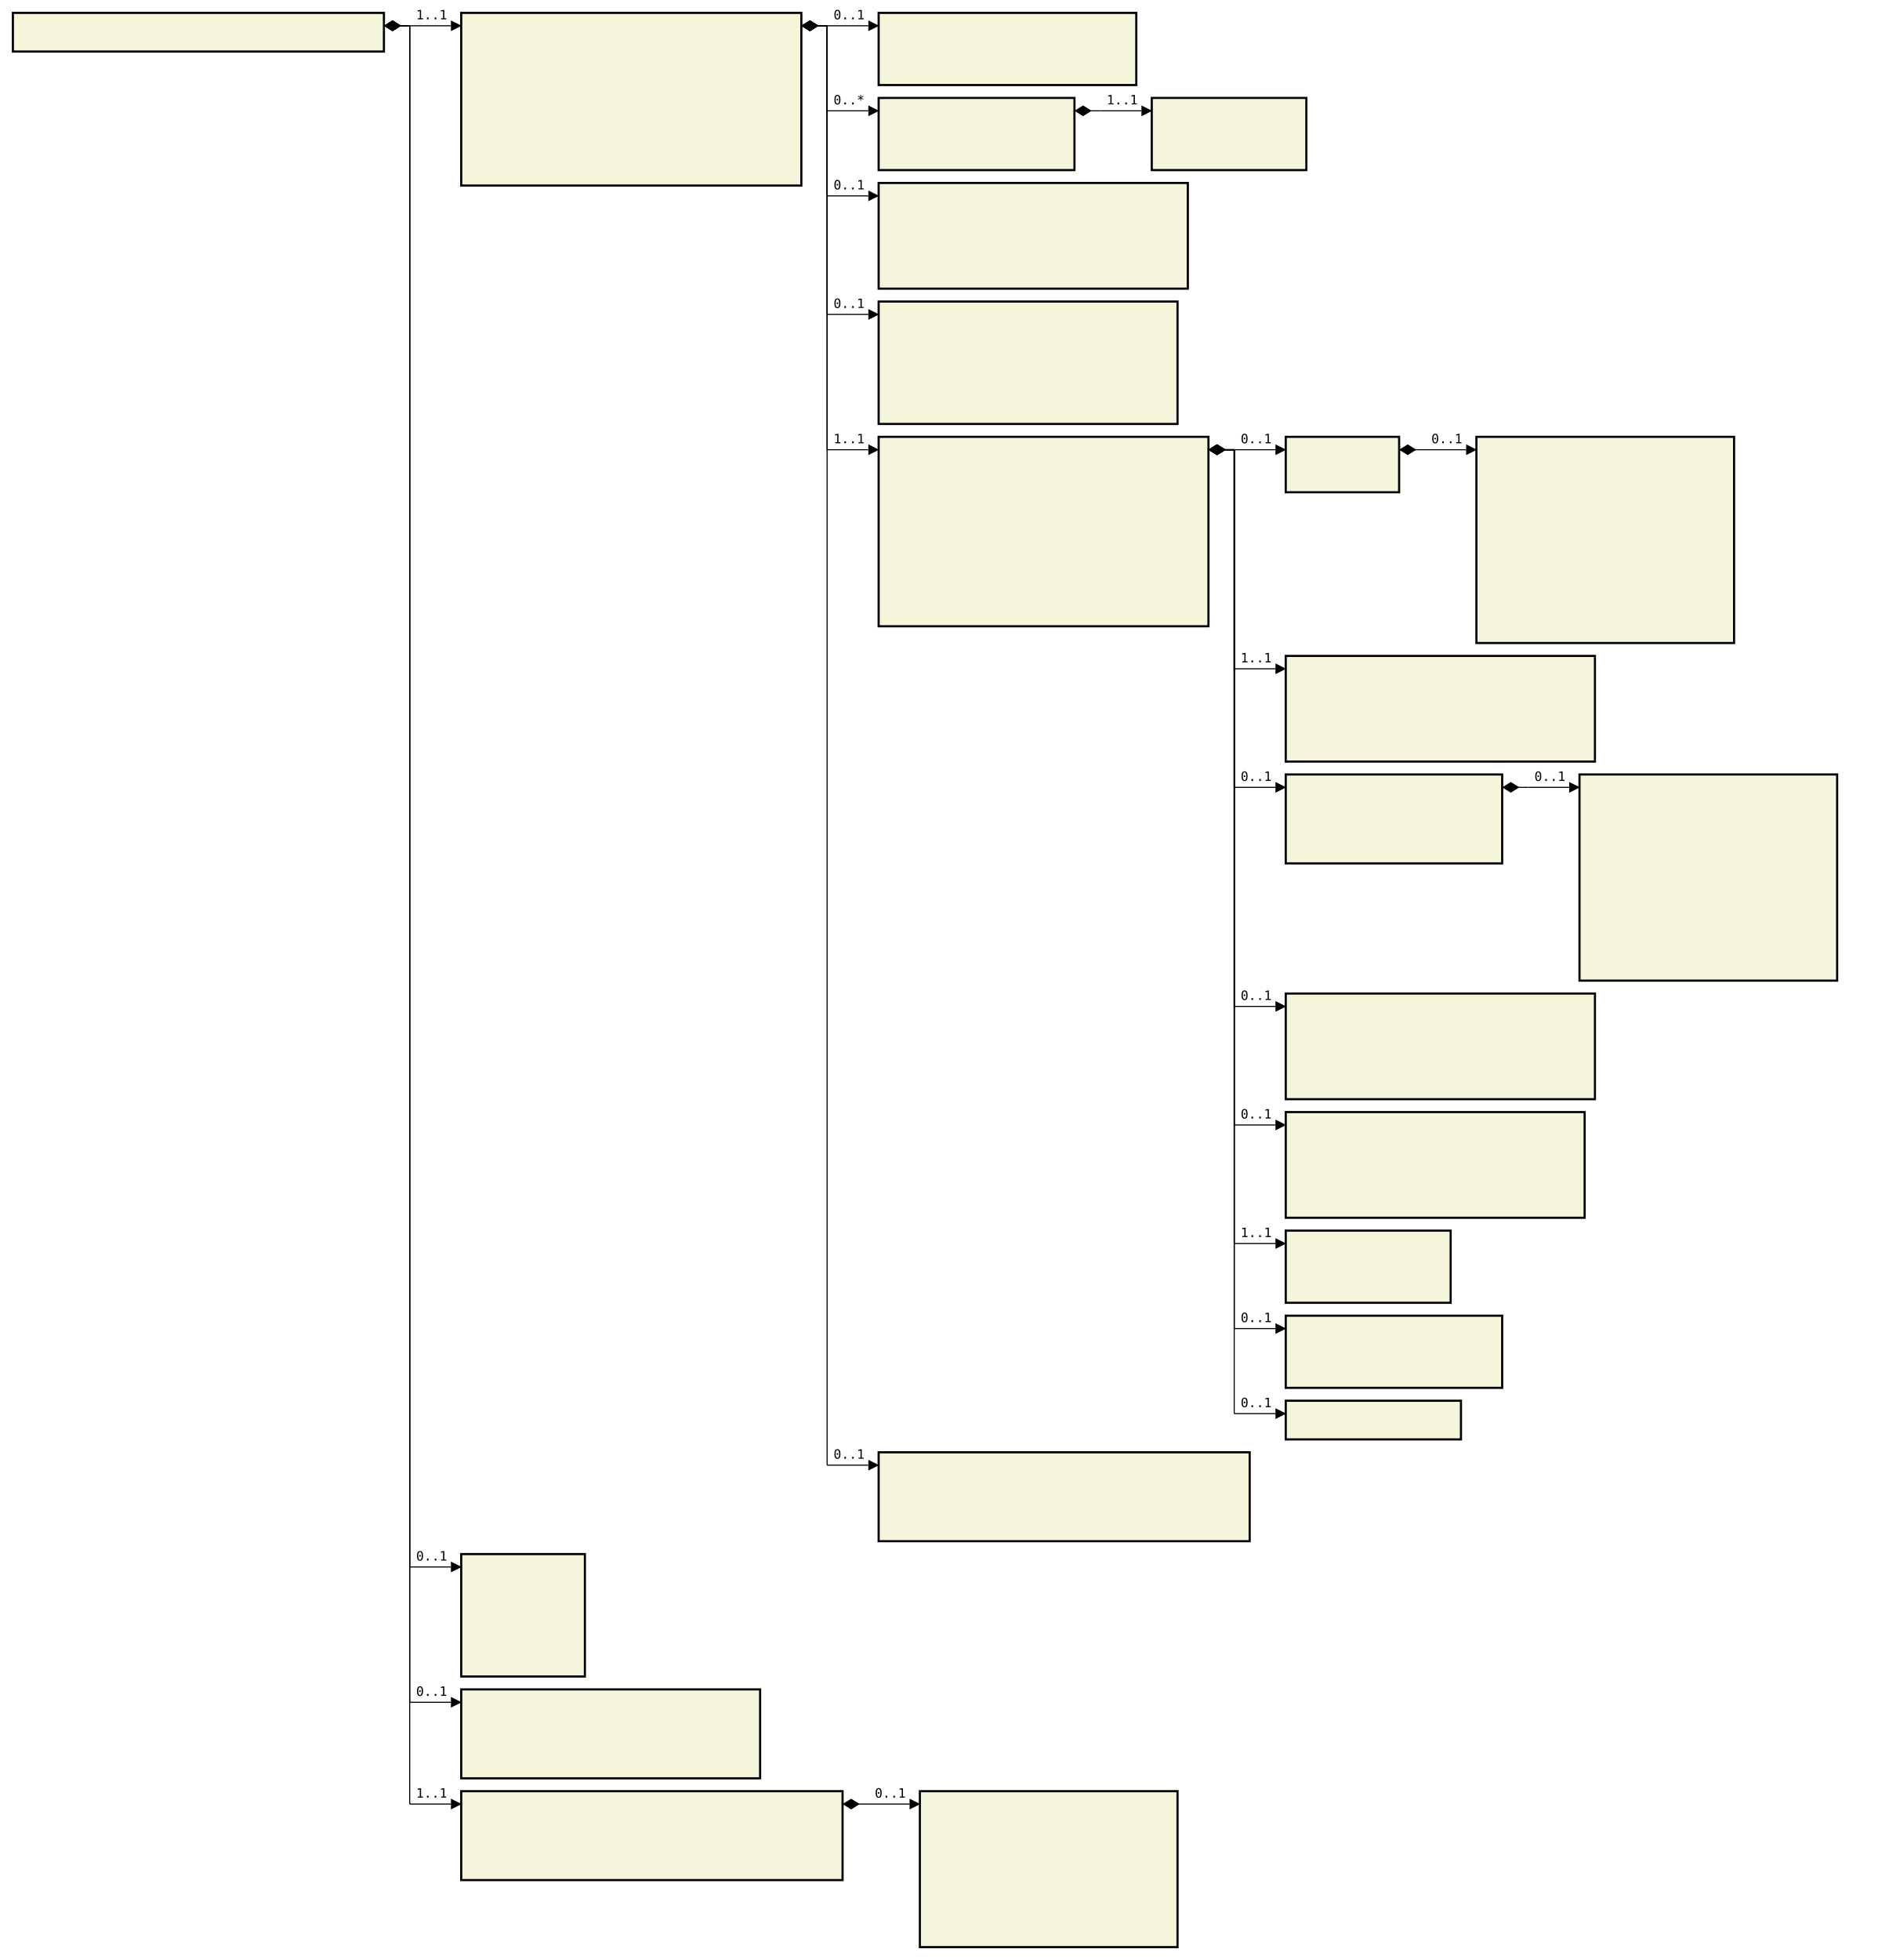
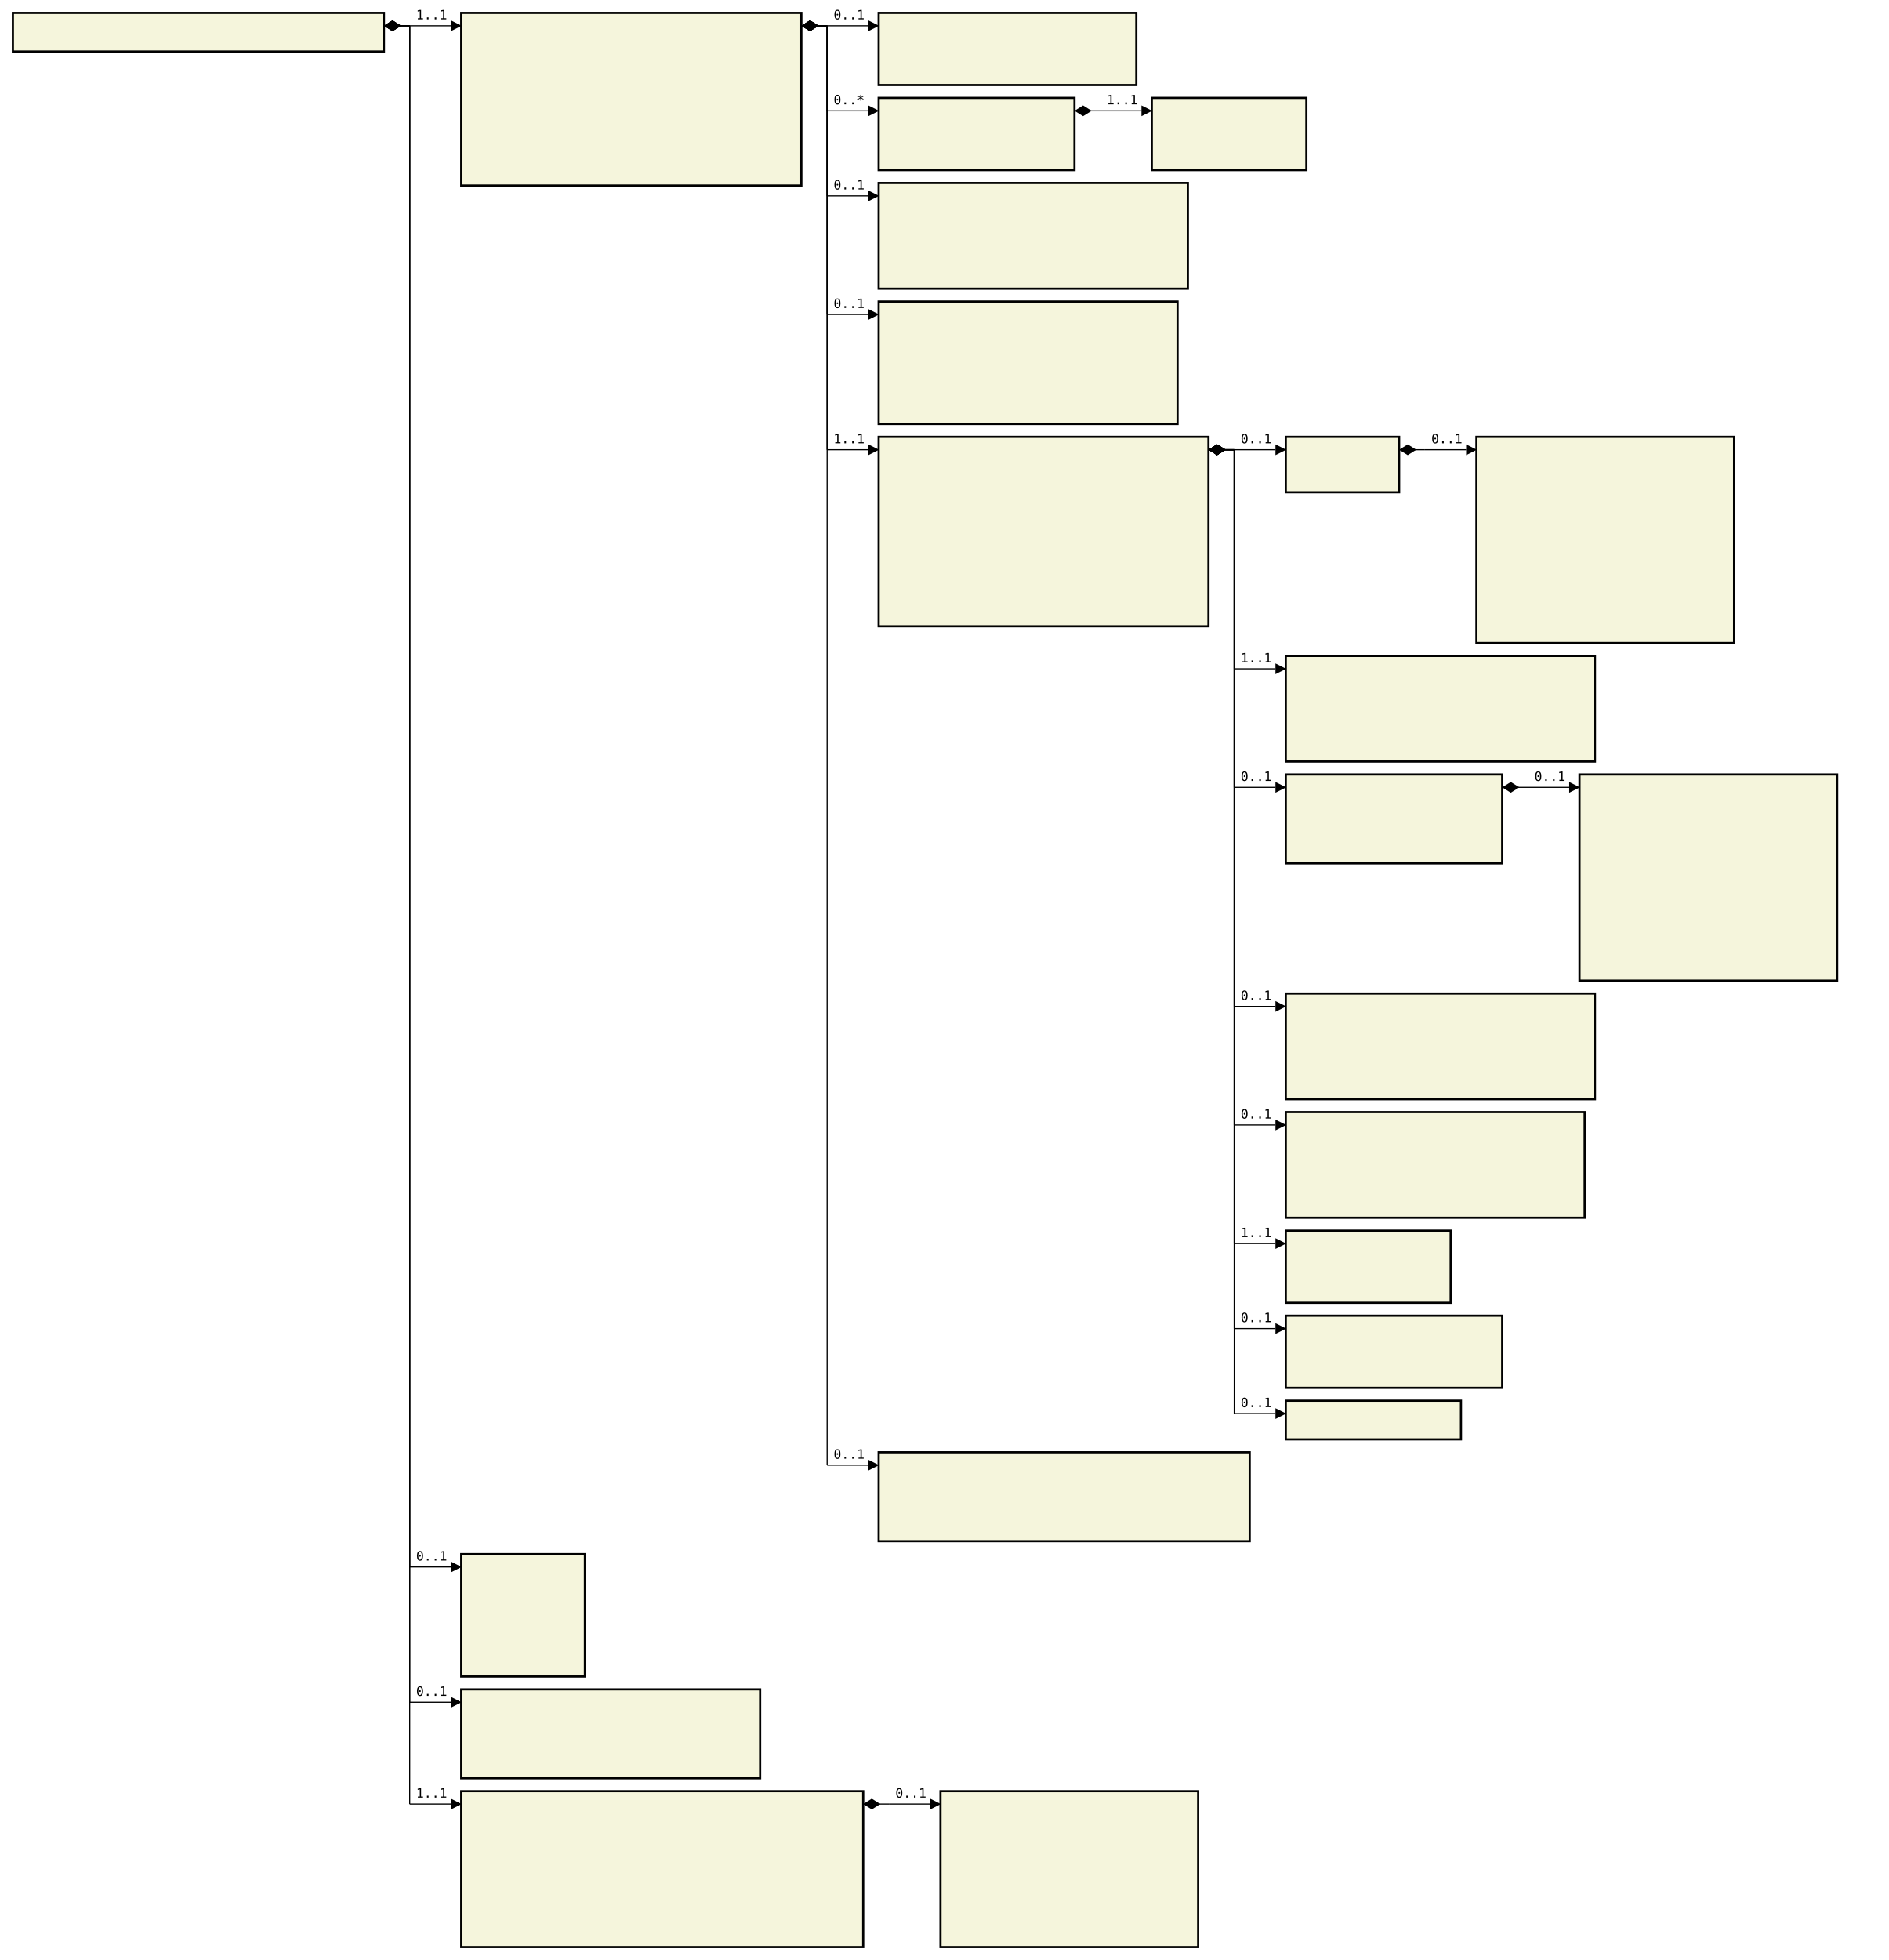
<svg xmlns="http://www.w3.org/2000/svg" font-family="monospace" width="146.6em" height="152.1em" style="background-color:white">
  <defs>
    <marker id="Triangle" viewBox="0 0 10 10" refX="0" refY="5" markerUnits="strokeWidth" markerWidth="15" markerHeight="10" orient="auto">
      <path d="M 0 0 L 10 5 L 0 10 z" />
    </marker>
    <marker id="Diamond" viewBox="0 0 16 10" refX="0" refY="5" markerUnits="strokeWidth" markerWidth="20" markerHeight="10" orient="auto">
      <path d="M 0 5 L 8 10 L 16 5 L 8 0 z" />
    </marker>
  </defs>
  <rect x="1em" y="1em" width="28.8em" height="3em" fill="beige" stroke="black" stroke-width="2" />
  <text style="font-weight:bold" text-anchor="middle" x="15.4em" y="2.3em" fill="black">
</text>
  <rect x="35.8em" y="1em" width="26.4em" height="13.4em" fill="beige" stroke="black" stroke-width="2" />
  <text style="font-weight:bold" text-anchor="middle" x="49em" y="2.3em" fill="black">
</text>
  <text x="36.8em" y="4.3em" fill="darkslateblue">
</text>
  <text x="36.8em" y="5.6em" fill="darkslateblue">
</text>
  <text x="36.8em" y="6.9em" fill="darkslateblue">
</text>
  <text x="36.8em" y="8.2em" fill="darkslateblue">
</text>
  <text x="36.8em" y="9.5em" fill="darkslateblue">
</text>
  <text x="36.8em" y="10.8em" fill="darkslateblue">
</text>
  <text x="36.8em" y="12.1em" fill="darkslateblue">
</text>
  <text x="36.8em" y="13.4em" fill="darkslateblue">
</text>
  <rect x="68.2em" y="1em" width="20em" height="5.6em" fill="beige" stroke="black" stroke-width="2" />
  <text style="font-weight:bold" text-anchor="middle" x="78.2em" y="2.3em" fill="black">
</text>
  <text x="69.2em" y="4.3em" fill="darkslateblue">
</text>
  <text x="69.2em" y="5.6em" fill="darkslateblue">
</text>
  <rect x="68.2em" y="7.6em" width="15.2em" height="5.6em" fill="beige" stroke="black" stroke-width="2" />
  <text style="font-weight:bold" text-anchor="middle" x="75.8em" y="8.9em" fill="black">
</text>
  <text x="69.2em" y="10.9em" fill="darkslateblue">
</text>
  <text x="69.2em" y="12.2em" fill="darkslateblue">
</text>
  <rect x="89.4em" y="7.6em" width="12em" height="5.6em" fill="beige" stroke="black" stroke-width="2" />
  <text style="font-weight:bold" text-anchor="middle" x="95.4em" y="8.9em" fill="black">
</text>
  <text x="90.4em" y="10.9em" fill="darkslateblue">
</text>
  <text x="90.4em" y="12.2em" fill="darkslateblue">
</text>
  <rect x="68.2em" y="14.2em" width="24em" height="8.2em" fill="beige" stroke="black" stroke-width="2" />
  <text style="font-weight:bold" text-anchor="middle" x="80.2em" y="15.5em" fill="black">
</text>
  <text x="69.2em" y="17.5em" fill="darkslateblue">
</text>
  <text x="69.2em" y="18.8em" fill="darkslateblue">
</text>
  <text x="69.2em" y="20.1em" fill="darkslateblue">
</text>
  <text x="69.2em" y="21.4em" fill="darkslateblue">
</text>
  <rect x="68.2em" y="23.4em" width="23.2em" height="9.5em" fill="beige" stroke="black" stroke-width="2" />
  <text style="font-weight:bold" text-anchor="middle" x="79.8em" y="24.7em" fill="black">
</text>
  <text x="69.2em" y="26.7em" fill="darkslateblue">
</text>
  <text x="69.2em" y="28em" fill="darkslateblue">
</text>
  <text x="69.2em" y="29.3em" fill="darkslateblue">
</text>
  <text x="69.2em" y="30.6em" fill="darkslateblue">
</text>
  <text x="69.2em" y="31.9em" fill="darkslateblue">
</text>
  <rect x="68.2em" y="33.9em" width="25.6em" height="14.7em" fill="beige" stroke="black" stroke-width="2" />
  <text style="font-weight:bold" text-anchor="middle" x="81em" y="35.2em" fill="black">
</text>
  <text x="69.2em" y="37.2em" fill="darkslateblue">
</text>
  <text x="69.2em" y="38.5em" fill="darkslateblue">
</text>
  <text x="69.2em" y="39.8em" fill="darkslateblue">
</text>
  <text x="69.2em" y="41.1em" fill="darkslateblue">
</text>
  <text x="69.2em" y="42.4em" fill="darkslateblue">
</text>
  <text x="69.2em" y="43.7em" fill="darkslateblue">
</text>
  <text x="69.2em" y="45em" fill="darkslateblue">
</text>
  <text x="69.2em" y="46.3em" fill="darkslateblue">
</text>
  <text x="69.2em" y="47.6em" fill="darkslateblue">
</text>
  <rect x="99.8em" y="33.9em" width="8.8em" height="4.3em" fill="beige" stroke="black" stroke-width="2" />
  <text style="font-weight:bold" text-anchor="middle" x="104.2em" y="35.2em" fill="black">
</text>
  <text x="100.8em" y="37.2em" fill="darkslateblue">
</text>
  <rect x="114.6em" y="33.9em" width="20em" height="16em" fill="beige" stroke="black" stroke-width="2" />
  <text style="font-weight:bold" text-anchor="middle" x="124.6em" y="35.2em" fill="black">
</text>
  <text x="115.6em" y="37.2em" fill="darkslateblue">
</text>
  <text x="115.6em" y="38.5em" fill="darkslateblue">
</text>
  <text x="115.6em" y="39.8em" fill="darkslateblue">
</text>
  <text x="115.6em" y="41.1em" fill="darkslateblue">
</text>
  <text x="115.6em" y="42.4em" fill="darkslateblue">
</text>
  <text x="115.6em" y="43.7em" fill="darkslateblue">
</text>
  <text x="115.6em" y="45em" fill="darkslateblue">
</text>
  <text x="115.6em" y="46.3em" fill="darkslateblue">
</text>
  <text x="115.6em" y="47.6em" fill="darkslateblue">
</text>
  <text x="115.6em" y="48.9em" fill="darkslateblue">
</text>
  <rect x="99.8em" y="50.9em" width="24em" height="8.2em" fill="beige" stroke="black" stroke-width="2" />
  <text style="font-weight:bold" text-anchor="middle" x="111.8em" y="52.2em" fill="black">
</text>
  <text x="100.8em" y="54.2em" fill="darkslateblue">
</text>
  <text x="100.8em" y="55.5em" fill="darkslateblue">
</text>
  <text x="100.8em" y="56.8em" fill="darkslateblue">
</text>
  <text x="100.8em" y="58.1em" fill="darkslateblue">
</text>
  <rect x="99.8em" y="60.1em" width="16.8em" height="6.9em" fill="beige" stroke="black" stroke-width="2" />
  <text style="font-weight:bold" text-anchor="middle" x="108.2em" y="61.4em" fill="black">
</text>
  <text x="100.8em" y="63.4em" fill="darkslateblue">
</text>
  <text x="100.8em" y="64.7em" fill="darkslateblue">
</text>
  <text x="100.8em" y="66em" fill="darkslateblue">
</text>
  <rect x="122.6em" y="60.1em" width="20em" height="16em" fill="beige" stroke="black" stroke-width="2" />
  <text style="font-weight:bold" text-anchor="middle" x="132.6em" y="61.4em" fill="black">
</text>
  <text x="123.6em" y="63.4em" fill="darkslateblue">
</text>
  <text x="123.6em" y="64.7em" fill="darkslateblue">
</text>
  <text x="123.6em" y="66em" fill="darkslateblue">
</text>
  <text x="123.6em" y="67.3em" fill="darkslateblue">
</text>
  <text x="123.6em" y="68.6em" fill="darkslateblue">
</text>
  <text x="123.6em" y="69.9em" fill="darkslateblue">
</text>
  <text x="123.6em" y="71.2em" fill="darkslateblue">
</text>
  <text x="123.6em" y="72.5em" fill="darkslateblue">
</text>
  <text x="123.6em" y="73.8em" fill="darkslateblue">
</text>
  <text x="123.6em" y="75.1em" fill="darkslateblue">
</text>
  <rect x="99.8em" y="77.1em" width="24em" height="8.2em" fill="beige" stroke="black" stroke-width="2" />
  <text style="font-weight:bold" text-anchor="middle" x="111.8em" y="78.4em" fill="black">
</text>
  <text x="100.8em" y="80.4em" fill="darkslateblue">
</text>
  <text x="100.8em" y="81.7em" fill="darkslateblue">
</text>
  <text x="100.8em" y="83em" fill="darkslateblue">
</text>
  <text x="100.8em" y="84.3em" fill="darkslateblue">
</text>
  <rect x="99.8em" y="86.3em" width="23.2em" height="8.2em" fill="beige" stroke="black" stroke-width="2" />
  <text style="font-weight:bold" text-anchor="middle" x="111.4em" y="87.6em" fill="black">
</text>
  <text x="100.8em" y="89.6em" fill="darkslateblue">
</text>
  <text x="100.8em" y="90.9em" fill="darkslateblue">
</text>
  <text x="100.8em" y="92.2em" fill="darkslateblue">
</text>
  <text x="100.8em" y="93.5em" fill="darkslateblue">
</text>
  <rect x="99.8em" y="95.5em" width="12.8em" height="5.6em" fill="beige" stroke="black" stroke-width="2" />
  <text style="font-weight:bold" text-anchor="middle" x="106.2em" y="96.8em" fill="black">
</text>
  <text x="100.8em" y="98.8em" fill="darkslateblue">
</text>
  <text x="100.8em" y="100.1em" fill="darkslateblue">
</text>
  <rect x="99.8em" y="102.1em" width="16.8em" height="5.6em" fill="beige" stroke="black" stroke-width="2" />
  <text style="font-weight:bold" text-anchor="middle" x="108.2em" y="103.4em" fill="black">
</text>
  <text x="100.8em" y="105.4em" fill="darkslateblue">
</text>
  <text x="100.8em" y="106.7em" fill="darkslateblue">
</text>
  <rect x="99.8em" y="108.7em" width="13.6em" height="3em" fill="beige" stroke="black" stroke-width="2" />
  <text style="font-weight:bold" text-anchor="middle" x="106.6em" y="110em" fill="black">
</text>
  <rect x="68.2em" y="112.7em" width="28.8em" height="6.9em" fill="beige" stroke="black" stroke-width="2" />
  <text style="font-weight:bold" text-anchor="middle" x="82.6em" y="114em" fill="black">
</text>
  <text x="69.2em" y="116em" fill="darkslateblue">
</text>
  <text x="69.2em" y="117.3em" fill="darkslateblue">
</text>
  <text x="69.2em" y="118.6em" fill="darkslateblue">
</text>
  <rect x="35.8em" y="120.6em" width="9.6em" height="9.5em" fill="beige" stroke="black" stroke-width="2" />
  <text style="font-weight:bold" text-anchor="middle" x="40.6em" y="121.9em" fill="black">
</text>
  <text x="36.8em" y="123.9em" fill="darkslateblue">
</text>
  <text x="36.8em" y="125.2em" fill="darkslateblue">
</text>
  <text x="36.8em" y="126.5em" fill="darkslateblue">
</text>
  <text x="36.8em" y="127.8em" fill="darkslateblue">
</text>
  <text x="36.8em" y="129.1em" fill="darkslateblue">
</text>
  <rect x="35.8em" y="131.1em" width="23.2em" height="6.9em" fill="beige" stroke="black" stroke-width="2" />
  <text style="font-weight:bold" text-anchor="middle" x="47.4em" y="132.4em" fill="black">
</text>
  <text x="36.8em" y="134.4em" fill="darkslateblue">
</text>
  <text x="36.8em" y="135.7em" fill="darkslateblue">
</text>
  <text x="36.8em" y="137em" fill="darkslateblue">
</text>
-   <rect x="35.8em" y="139em" width="29.6em" height="6.9em" fill="beige" stroke="black" stroke-width="2" />
-   <text style="font-weight:bold" text-anchor="middle" x="50.6em" y="140.3em" fill="black">
+   <rect x="35.8em" y="139em" width="31.2em" height="12.1em" fill="beige" stroke="black" stroke-width="2" />
+   <text style="font-weight:bold" text-anchor="middle" x="51.4em" y="140.3em" fill="black">
</text>
  <text x="36.8em" y="142.3em" fill="darkslateblue">
</text>
  <text x="36.8em" y="143.6em" fill="darkslateblue">
</text>
  <text x="36.8em" y="144.9em" fill="darkslateblue">
</text>
-   <rect x="71.4em" y="139em" width="20em" height="12.1em" fill="beige" stroke="black" stroke-width="2" />
-   <text style="font-weight:bold" text-anchor="middle" x="81.4em" y="140.3em" fill="black">
- </text>
-   <text x="72.4em" y="142.3em" fill="darkslateblue">
- </text>
-   <text x="72.4em" y="143.6em" fill="darkslateblue">
- </text>
-   <text x="72.4em" y="144.9em" fill="darkslateblue">
- </text>
-   <text x="72.4em" y="146.2em" fill="darkslateblue">
- </text>
-   <text x="72.4em" y="147.5em" fill="darkslateblue">
- </text>
-   <text x="72.4em" y="148.8em" fill="darkslateblue">
- </text>
-   <text x="72.4em" y="150.1em" fill="darkslateblue">
+   <text x="36.8em" y="146.2em" fill="darkslateblue">
+ </text>
+   <text x="36.8em" y="147.5em" fill="darkslateblue">
+ </text>
+   <text x="36.8em" y="148.8em" fill="darkslateblue">
+ </text>
+   <text x="36.8em" y="150.1em" fill="darkslateblue">
+ </text>
+   <rect x="73em" y="139em" width="20em" height="12.1em" fill="beige" stroke="black" stroke-width="2" />
+   <text style="font-weight:bold" text-anchor="middle" x="83em" y="140.3em" fill="black">
+ </text>
+   <text x="74em" y="142.3em" fill="darkslateblue">
+ </text>
+   <text x="74em" y="143.6em" fill="darkslateblue">
+ </text>
+   <text x="74em" y="144.9em" fill="darkslateblue">
+ </text>
+   <text x="74em" y="146.2em" fill="darkslateblue">
+ </text>
+   <text x="74em" y="147.5em" fill="darkslateblue">
+ </text>
+   <text x="74em" y="148.8em" fill="darkslateblue">
+ </text>
+   <text x="74em" y="150.1em" fill="darkslateblue">
</text>
  <line x1="29.8em" y1="2em" x2="31.8em" y2="2em" stroke="black" marker-start="url(#Diamond)" />
  <line x1="31.8em" y1="2em" x2="31.8em" y2="2em" stroke="black" />
  <line x1="31.8em" y1="2em" x2="35em" y2="2em" stroke="black" marker-end="url(#Triangle)" />
  <text x="32.3em" y="1.5em">1..1</text>
  <line x1="62.2em" y1="2em" x2="64.2em" y2="2em" stroke="black" marker-start="url(#Diamond)" />
  <line x1="64.2em" y1="2em" x2="64.2em" y2="2em" stroke="black" />
  <line x1="64.2em" y1="2em" x2="67.4em" y2="2em" stroke="black" marker-end="url(#Triangle)" />
  <text x="64.7em" y="1.5em">0..1</text>
  <line x1="62.2em" y1="2em" x2="64.2em" y2="2em" stroke="black" marker-start="url(#Diamond)" />
  <line x1="64.2em" y1="2em" x2="64.2em" y2="8.6em" stroke="black" />
  <line x1="64.2em" y1="8.6em" x2="67.4em" y2="8.6em" stroke="black" marker-end="url(#Triangle)" />
  <text x="64.7em" y="8.1em">0..*</text>
  <line x1="83.4em" y1="8.6em" x2="85.4em" y2="8.6em" stroke="black" marker-start="url(#Diamond)" />
  <line x1="85.4em" y1="8.6em" x2="85.4em" y2="8.6em" stroke="black" />
  <line x1="85.4em" y1="8.6em" x2="88.6em" y2="8.6em" stroke="black" marker-end="url(#Triangle)" />
  <text x="85.9em" y="8.1em">1..1</text>
  <line x1="62.2em" y1="2em" x2="64.2em" y2="2em" stroke="black" marker-start="url(#Diamond)" />
  <line x1="64.2em" y1="2em" x2="64.2em" y2="15.2em" stroke="black" />
  <line x1="64.2em" y1="15.2em" x2="67.4em" y2="15.2em" stroke="black" marker-end="url(#Triangle)" />
  <text x="64.7em" y="14.7em">0..1</text>
  <line x1="62.2em" y1="2em" x2="64.2em" y2="2em" stroke="black" marker-start="url(#Diamond)" />
  <line x1="64.2em" y1="2em" x2="64.2em" y2="24.4em" stroke="black" />
  <line x1="64.2em" y1="24.4em" x2="67.4em" y2="24.4em" stroke="black" marker-end="url(#Triangle)" />
  <text x="64.7em" y="23.9em">0..1</text>
  <line x1="62.2em" y1="2em" x2="64.2em" y2="2em" stroke="black" marker-start="url(#Diamond)" />
  <line x1="64.2em" y1="2em" x2="64.2em" y2="34.9em" stroke="black" />
  <line x1="64.2em" y1="34.9em" x2="67.4em" y2="34.9em" stroke="black" marker-end="url(#Triangle)" />
  <text x="64.7em" y="34.4em">1..1</text>
  <line x1="93.8em" y1="34.9em" x2="95.8em" y2="34.9em" stroke="black" marker-start="url(#Diamond)" />
  <line x1="95.8em" y1="34.9em" x2="95.8em" y2="34.9em" stroke="black" />
  <line x1="95.8em" y1="34.9em" x2="99em" y2="34.9em" stroke="black" marker-end="url(#Triangle)" />
  <text x="96.3em" y="34.4em">0..1</text>
  <line x1="108.6em" y1="34.9em" x2="110.6em" y2="34.9em" stroke="black" marker-start="url(#Diamond)" />
  <line x1="110.6em" y1="34.9em" x2="110.6em" y2="34.9em" stroke="black" />
  <line x1="110.6em" y1="34.9em" x2="113.8em" y2="34.9em" stroke="black" marker-end="url(#Triangle)" />
  <text x="111.1em" y="34.4em">0..1</text>
  <line x1="93.8em" y1="34.9em" x2="95.8em" y2="34.9em" stroke="black" marker-start="url(#Diamond)" />
  <line x1="95.8em" y1="34.9em" x2="95.8em" y2="51.9em" stroke="black" />
  <line x1="95.8em" y1="51.9em" x2="99em" y2="51.9em" stroke="black" marker-end="url(#Triangle)" />
  <text x="96.3em" y="51.4em">1..1</text>
  <line x1="93.8em" y1="34.9em" x2="95.8em" y2="34.9em" stroke="black" marker-start="url(#Diamond)" />
  <line x1="95.8em" y1="34.9em" x2="95.8em" y2="61.1em" stroke="black" />
  <line x1="95.8em" y1="61.1em" x2="99em" y2="61.1em" stroke="black" marker-end="url(#Triangle)" />
  <text x="96.3em" y="60.6em">0..1</text>
  <line x1="116.6em" y1="61.1em" x2="118.6em" y2="61.1em" stroke="black" marker-start="url(#Diamond)" />
  <line x1="118.6em" y1="61.1em" x2="118.6em" y2="61.1em" stroke="black" />
  <line x1="118.6em" y1="61.1em" x2="121.8em" y2="61.1em" stroke="black" marker-end="url(#Triangle)" />
  <text x="119.1em" y="60.6em">0..1</text>
  <line x1="93.8em" y1="34.9em" x2="95.8em" y2="34.9em" stroke="black" marker-start="url(#Diamond)" />
  <line x1="95.8em" y1="34.9em" x2="95.8em" y2="78.1em" stroke="black" />
  <line x1="95.8em" y1="78.1em" x2="99em" y2="78.1em" stroke="black" marker-end="url(#Triangle)" />
  <text x="96.3em" y="77.6em">0..1</text>
  <line x1="93.8em" y1="34.9em" x2="95.8em" y2="34.9em" stroke="black" marker-start="url(#Diamond)" />
  <line x1="95.8em" y1="34.9em" x2="95.8em" y2="87.3em" stroke="black" />
  <line x1="95.8em" y1="87.3em" x2="99em" y2="87.3em" stroke="black" marker-end="url(#Triangle)" />
  <text x="96.3em" y="86.8em">0..1</text>
  <line x1="93.8em" y1="34.9em" x2="95.8em" y2="34.9em" stroke="black" marker-start="url(#Diamond)" />
  <line x1="95.8em" y1="34.9em" x2="95.8em" y2="96.5em" stroke="black" />
  <line x1="95.8em" y1="96.5em" x2="99em" y2="96.5em" stroke="black" marker-end="url(#Triangle)" />
  <text x="96.3em" y="96em">1..1</text>
  <line x1="93.8em" y1="34.9em" x2="95.8em" y2="34.9em" stroke="black" marker-start="url(#Diamond)" />
  <line x1="95.8em" y1="34.9em" x2="95.8em" y2="103.1em" stroke="black" />
  <line x1="95.8em" y1="103.1em" x2="99em" y2="103.1em" stroke="black" marker-end="url(#Triangle)" />
  <text x="96.3em" y="102.6em">0..1</text>
  <line x1="93.8em" y1="34.9em" x2="95.8em" y2="34.9em" stroke="black" marker-start="url(#Diamond)" />
  <line x1="95.8em" y1="34.9em" x2="95.8em" y2="109.7em" stroke="black" />
  <line x1="95.8em" y1="109.7em" x2="99em" y2="109.7em" stroke="black" marker-end="url(#Triangle)" />
  <text x="96.3em" y="109.2em">0..1</text>
  <line x1="62.2em" y1="2em" x2="64.2em" y2="2em" stroke="black" marker-start="url(#Diamond)" />
  <line x1="64.2em" y1="2em" x2="64.2em" y2="113.7em" stroke="black" />
  <line x1="64.2em" y1="113.7em" x2="67.4em" y2="113.7em" stroke="black" marker-end="url(#Triangle)" />
  <text x="64.7em" y="113.2em">0..1</text>
  <line x1="29.8em" y1="2em" x2="31.8em" y2="2em" stroke="black" marker-start="url(#Diamond)" />
  <line x1="31.8em" y1="2em" x2="31.8em" y2="121.6em" stroke="black" />
  <line x1="31.8em" y1="121.6em" x2="35em" y2="121.6em" stroke="black" marker-end="url(#Triangle)" />
  <text x="32.3em" y="121.1em">0..1</text>
  <line x1="29.8em" y1="2em" x2="31.8em" y2="2em" stroke="black" marker-start="url(#Diamond)" />
  <line x1="31.8em" y1="2em" x2="31.8em" y2="132.1em" stroke="black" />
  <line x1="31.8em" y1="132.1em" x2="35em" y2="132.1em" stroke="black" marker-end="url(#Triangle)" />
  <text x="32.3em" y="131.6em">0..1</text>
  <line x1="29.8em" y1="2em" x2="31.8em" y2="2em" stroke="black" marker-start="url(#Diamond)" />
  <line x1="31.8em" y1="2em" x2="31.8em" y2="140em" stroke="black" />
  <line x1="31.8em" y1="140em" x2="35em" y2="140em" stroke="black" marker-end="url(#Triangle)" />
  <text x="32.3em" y="139.5em">1..1</text>
-   <line x1="65.4em" y1="140em" x2="67.4em" y2="140em" stroke="black" marker-start="url(#Diamond)" />
-   <line x1="67.4em" y1="140em" x2="67.4em" y2="140em" stroke="black" />
-   <line x1="67.4em" y1="140em" x2="70.6em" y2="140em" stroke="black" marker-end="url(#Triangle)" />
-   <text x="67.9em" y="139.5em">0..1</text>
+   <line x1="67em" y1="140em" x2="69em" y2="140em" stroke="black" marker-start="url(#Diamond)" />
+   <line x1="69em" y1="140em" x2="69em" y2="140em" stroke="black" />
+   <line x1="69em" y1="140em" x2="72.2em" y2="140em" stroke="black" marker-end="url(#Triangle)" />
+   <text x="69.5em" y="139.5em">0..1</text>
</svg>
